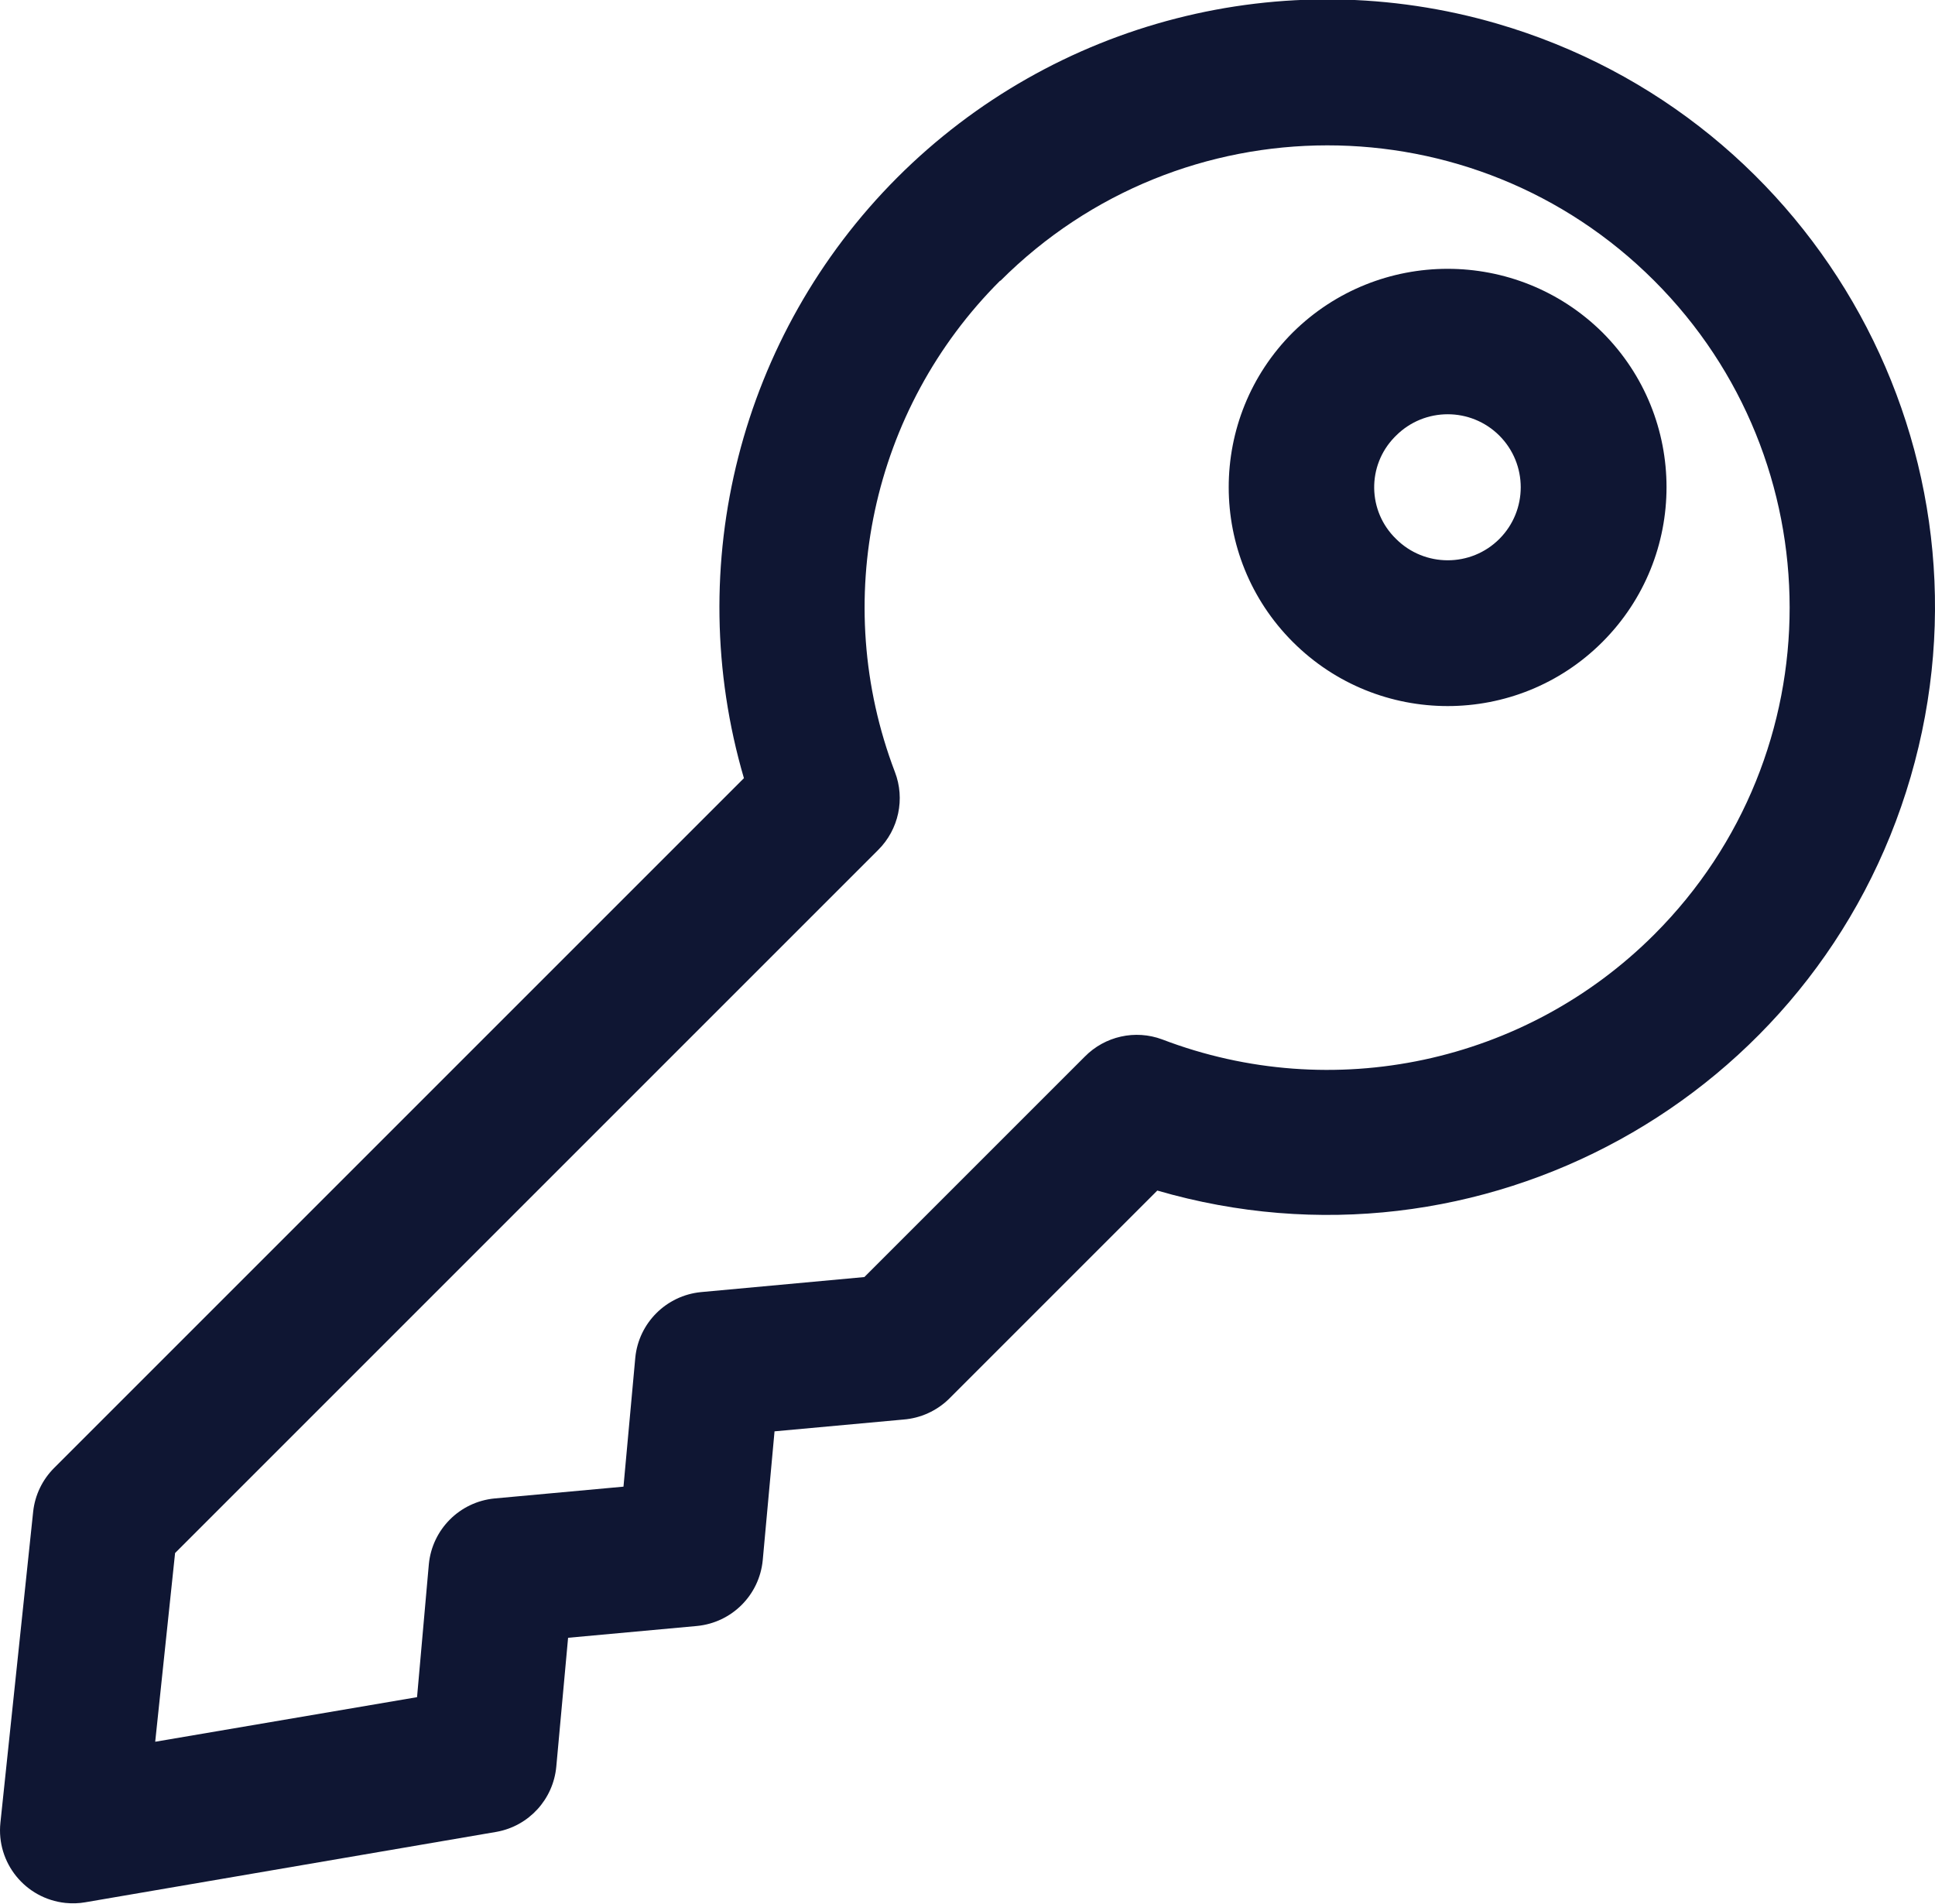
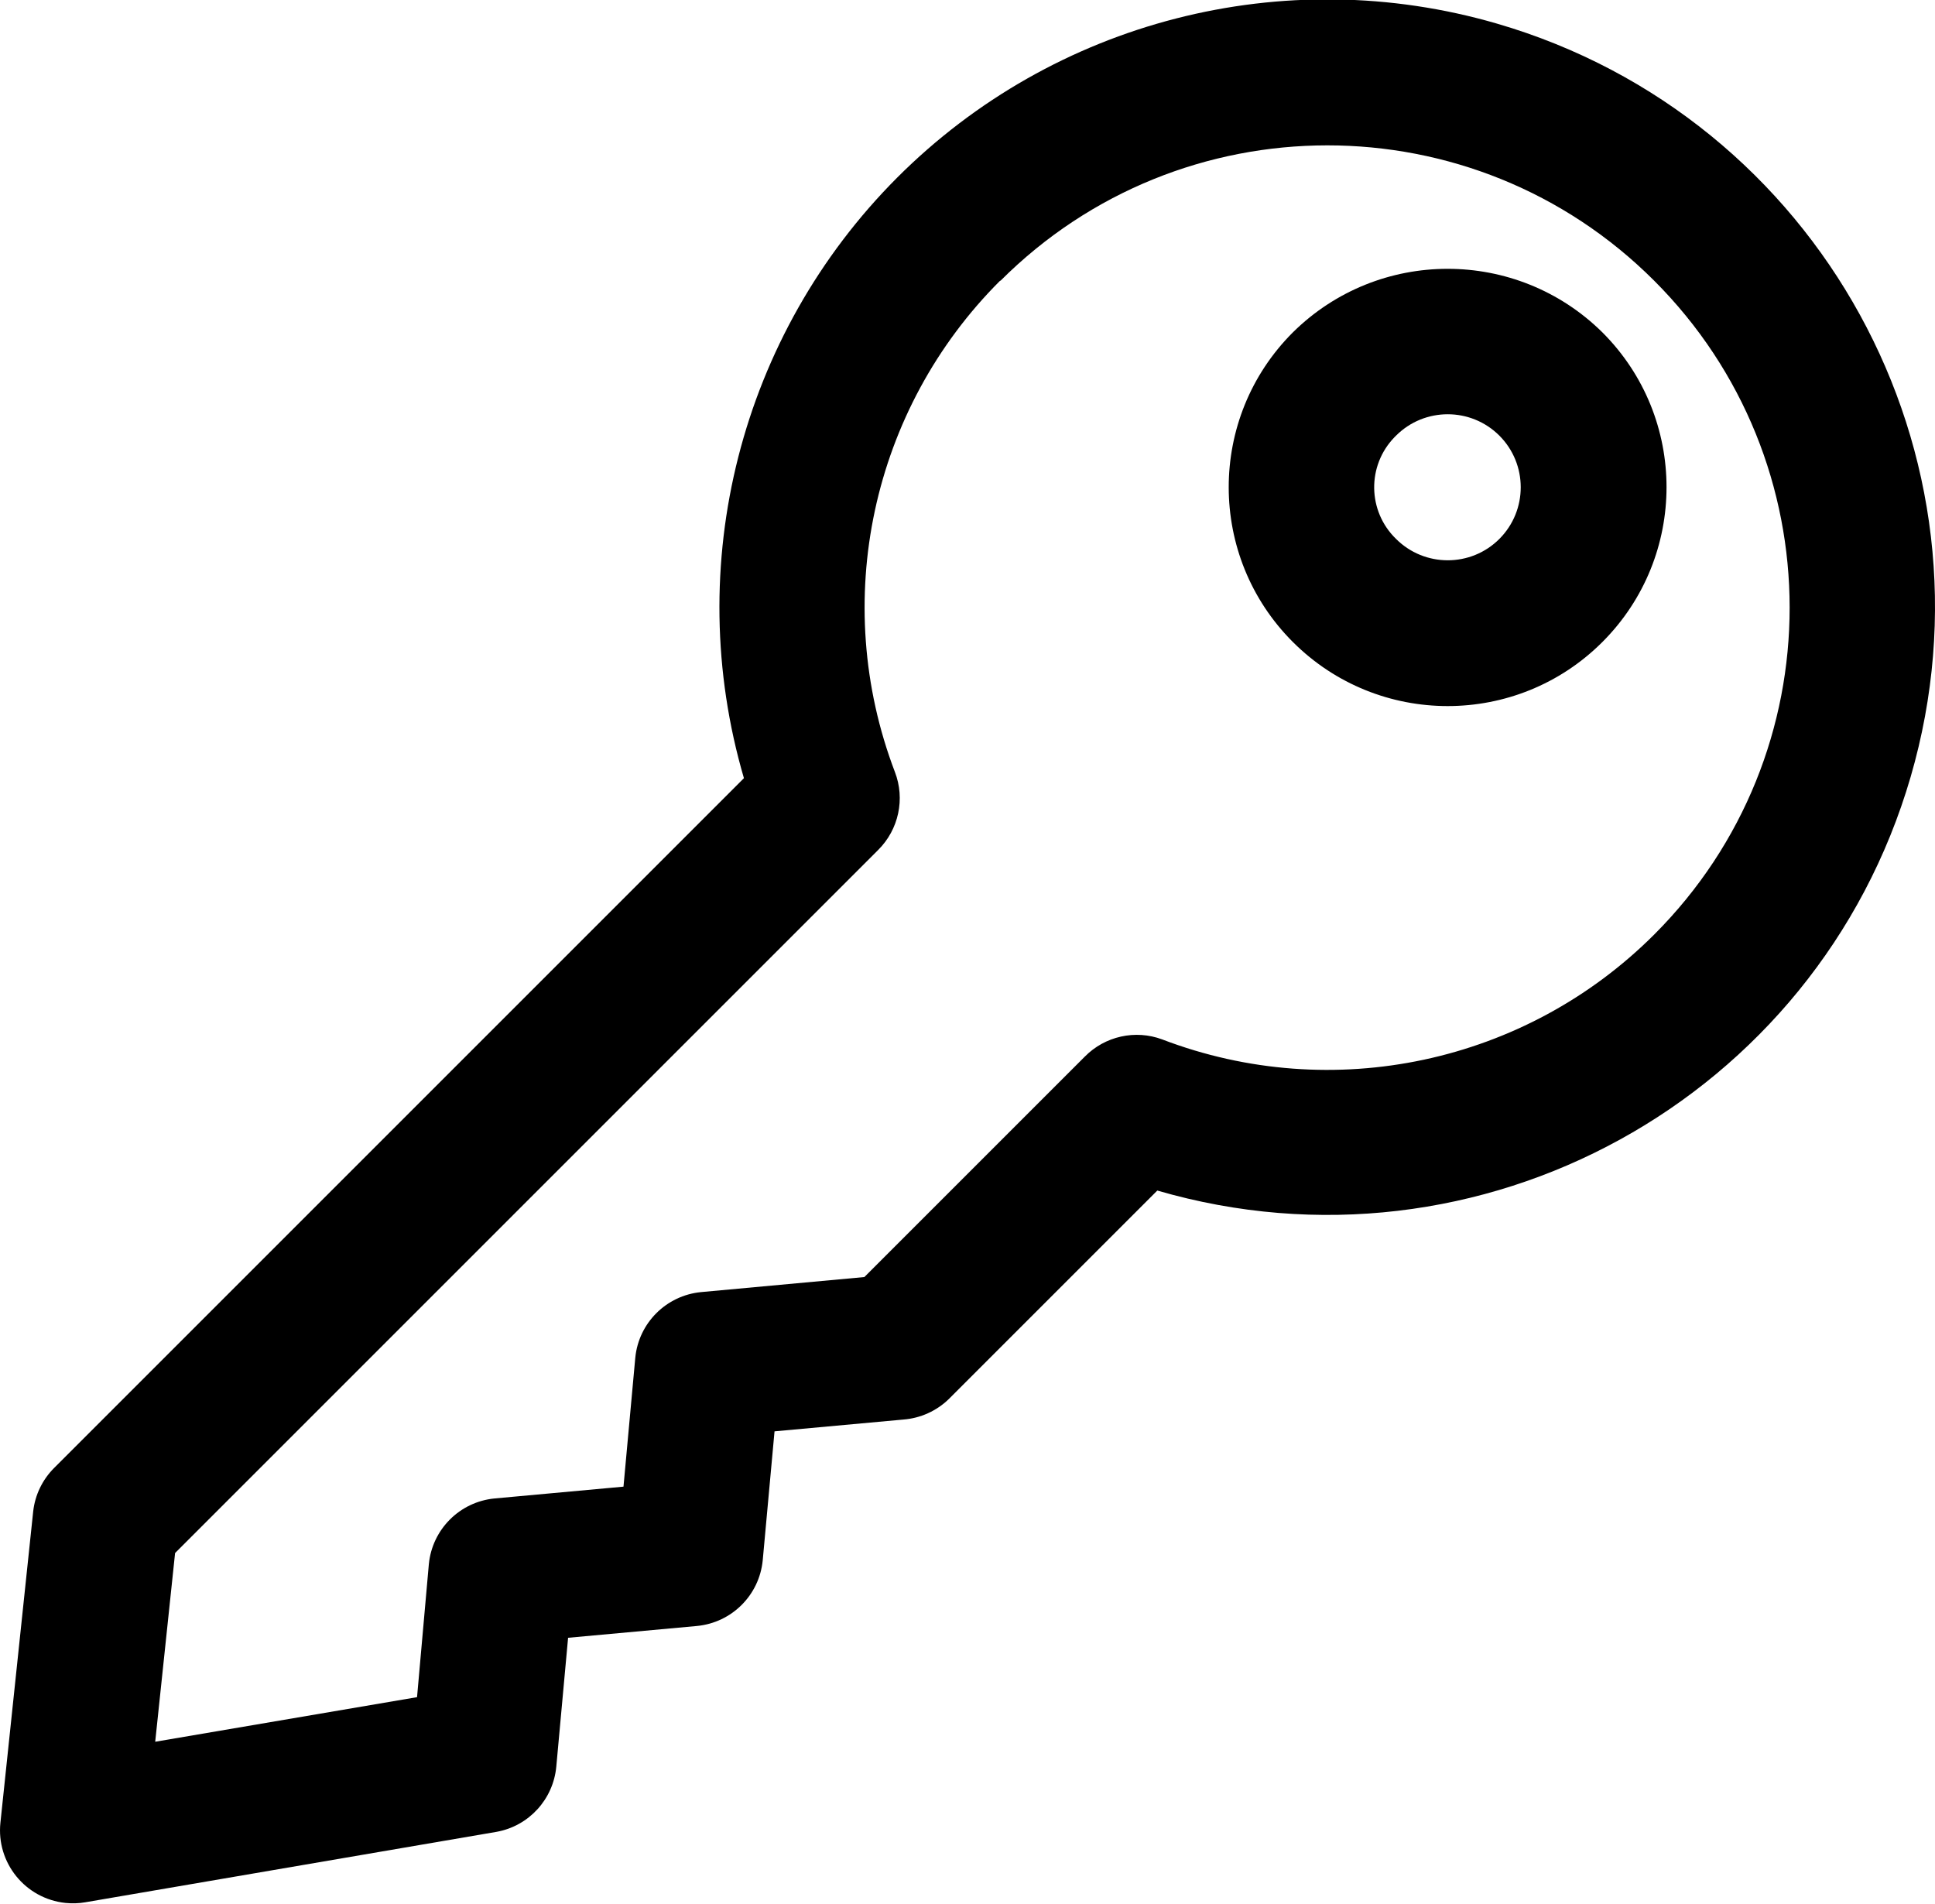
<svg xmlns="http://www.w3.org/2000/svg" version="1.1" id="Layer_1" x="0px" y="0px" viewBox="0 0 23.264 22.884" style="enable-background:new 0 0 23.264 22.884;" xml:space="preserve">
-   <path id="Path_9384" style="fill:#0F1633;" d="M10.786,2.136C8.9,4.026,8.194,6.794,8.944,9.356l-8.293,8.293  c-0.141,0.141-0.23,0.325-0.252,0.523l-0.394,3.742c-0.051,0.482,0.299,0.914,0.782,0.965c0.08,0.008,0.16,0.006,0.239-0.008  l4.945-0.847c0.387-0.07,0.68-0.39,0.717-0.782l0.142-1.551l1.551-0.142c0.418-0.041,0.748-0.371,0.789-0.789l0.142-1.551  l1.551-0.142c0.204-0.016,0.396-0.103,0.543-0.245l2.508-2.508c3.874,1.128,7.929-1.099,9.057-4.973  c1.128-3.874-1.099-7.929-4.973-9.057C15.436-0.462,12.671,0.249,10.786,2.136L10.786,2.136z M12.027,3.377  c2.17-2.171,5.689-2.173,7.86-0.003s2.173,5.689,0.003,7.86c-1.55,1.551-3.868,2.046-5.917,1.263  c-0.324-0.121-0.689-0.039-0.931,0.207l-2.65,2.65l-1.965,0.181c-0.417,0.041-0.748,0.371-0.789,0.788l-0.142,1.551l-1.551,0.142  c-0.418,0.041-0.748,0.371-0.789,0.789l-0.142,1.6l-3.148,0.536l0.239-2.269l8.454-8.454c0.246-0.245,0.325-0.613,0.2-0.937  c-0.78-2.047-0.284-4.361,1.267-5.908L12.027,3.377z M15.543,3.997c-1.028,1.028-1.027,2.695,0.001,3.722s2.695,1.027,3.722-0.001  c1.027-1.028,1.027-2.694,0-3.721C18.235,2.977,16.574,2.977,15.543,3.997L15.543,3.997z M16.784,5.238  c0.343-0.343,0.899-0.343,1.242-0.001c0.343,0.343,0.343,0.899,0.001,1.242s-0.899,0.343-1.242,0.001c0,0,0,0-0.001-0.001  c-0.343-0.333-0.351-0.88-0.018-1.223C16.772,5.25,16.778,5.244,16.784,5.238z" />
+   <path id="Path_9384" d="M10.786,2.136C8.9,4.026,8.194,6.794,8.944,9.356l-8.293,8.293  c-0.141,0.141-0.23,0.325-0.252,0.523l-0.394,3.742c-0.051,0.482,0.299,0.914,0.782,0.965c0.08,0.008,0.16,0.006,0.239-0.008  l4.945-0.847c0.387-0.07,0.68-0.39,0.717-0.782l0.142-1.551l1.551-0.142c0.418-0.041,0.748-0.371,0.789-0.789l0.142-1.551  l1.551-0.142c0.204-0.016,0.396-0.103,0.543-0.245l2.508-2.508c3.874,1.128,7.929-1.099,9.057-4.973  c1.128-3.874-1.099-7.929-4.973-9.057C15.436-0.462,12.671,0.249,10.786,2.136L10.786,2.136z M12.027,3.377  c2.17-2.171,5.689-2.173,7.86-0.003s2.173,5.689,0.003,7.86c-1.55,1.551-3.868,2.046-5.917,1.263  c-0.324-0.121-0.689-0.039-0.931,0.207l-2.65,2.65l-1.965,0.181c-0.417,0.041-0.748,0.371-0.789,0.788l-0.142,1.551l-1.551,0.142  c-0.418,0.041-0.748,0.371-0.789,0.789l-0.142,1.6l-3.148,0.536l0.239-2.269l8.454-8.454c0.246-0.245,0.325-0.613,0.2-0.937  c-0.78-2.047-0.284-4.361,1.267-5.908L12.027,3.377z M15.543,3.997c-1.028,1.028-1.027,2.695,0.001,3.722s2.695,1.027,3.722-0.001  c1.027-1.028,1.027-2.694,0-3.721C18.235,2.977,16.574,2.977,15.543,3.997L15.543,3.997z M16.784,5.238  c0.343-0.343,0.899-0.343,1.242-0.001c0.343,0.343,0.343,0.899,0.001,1.242s-0.899,0.343-1.242,0.001c0,0,0,0-0.001-0.001  c-0.343-0.333-0.351-0.88-0.018-1.223C16.772,5.25,16.778,5.244,16.784,5.238z" />
</svg>
